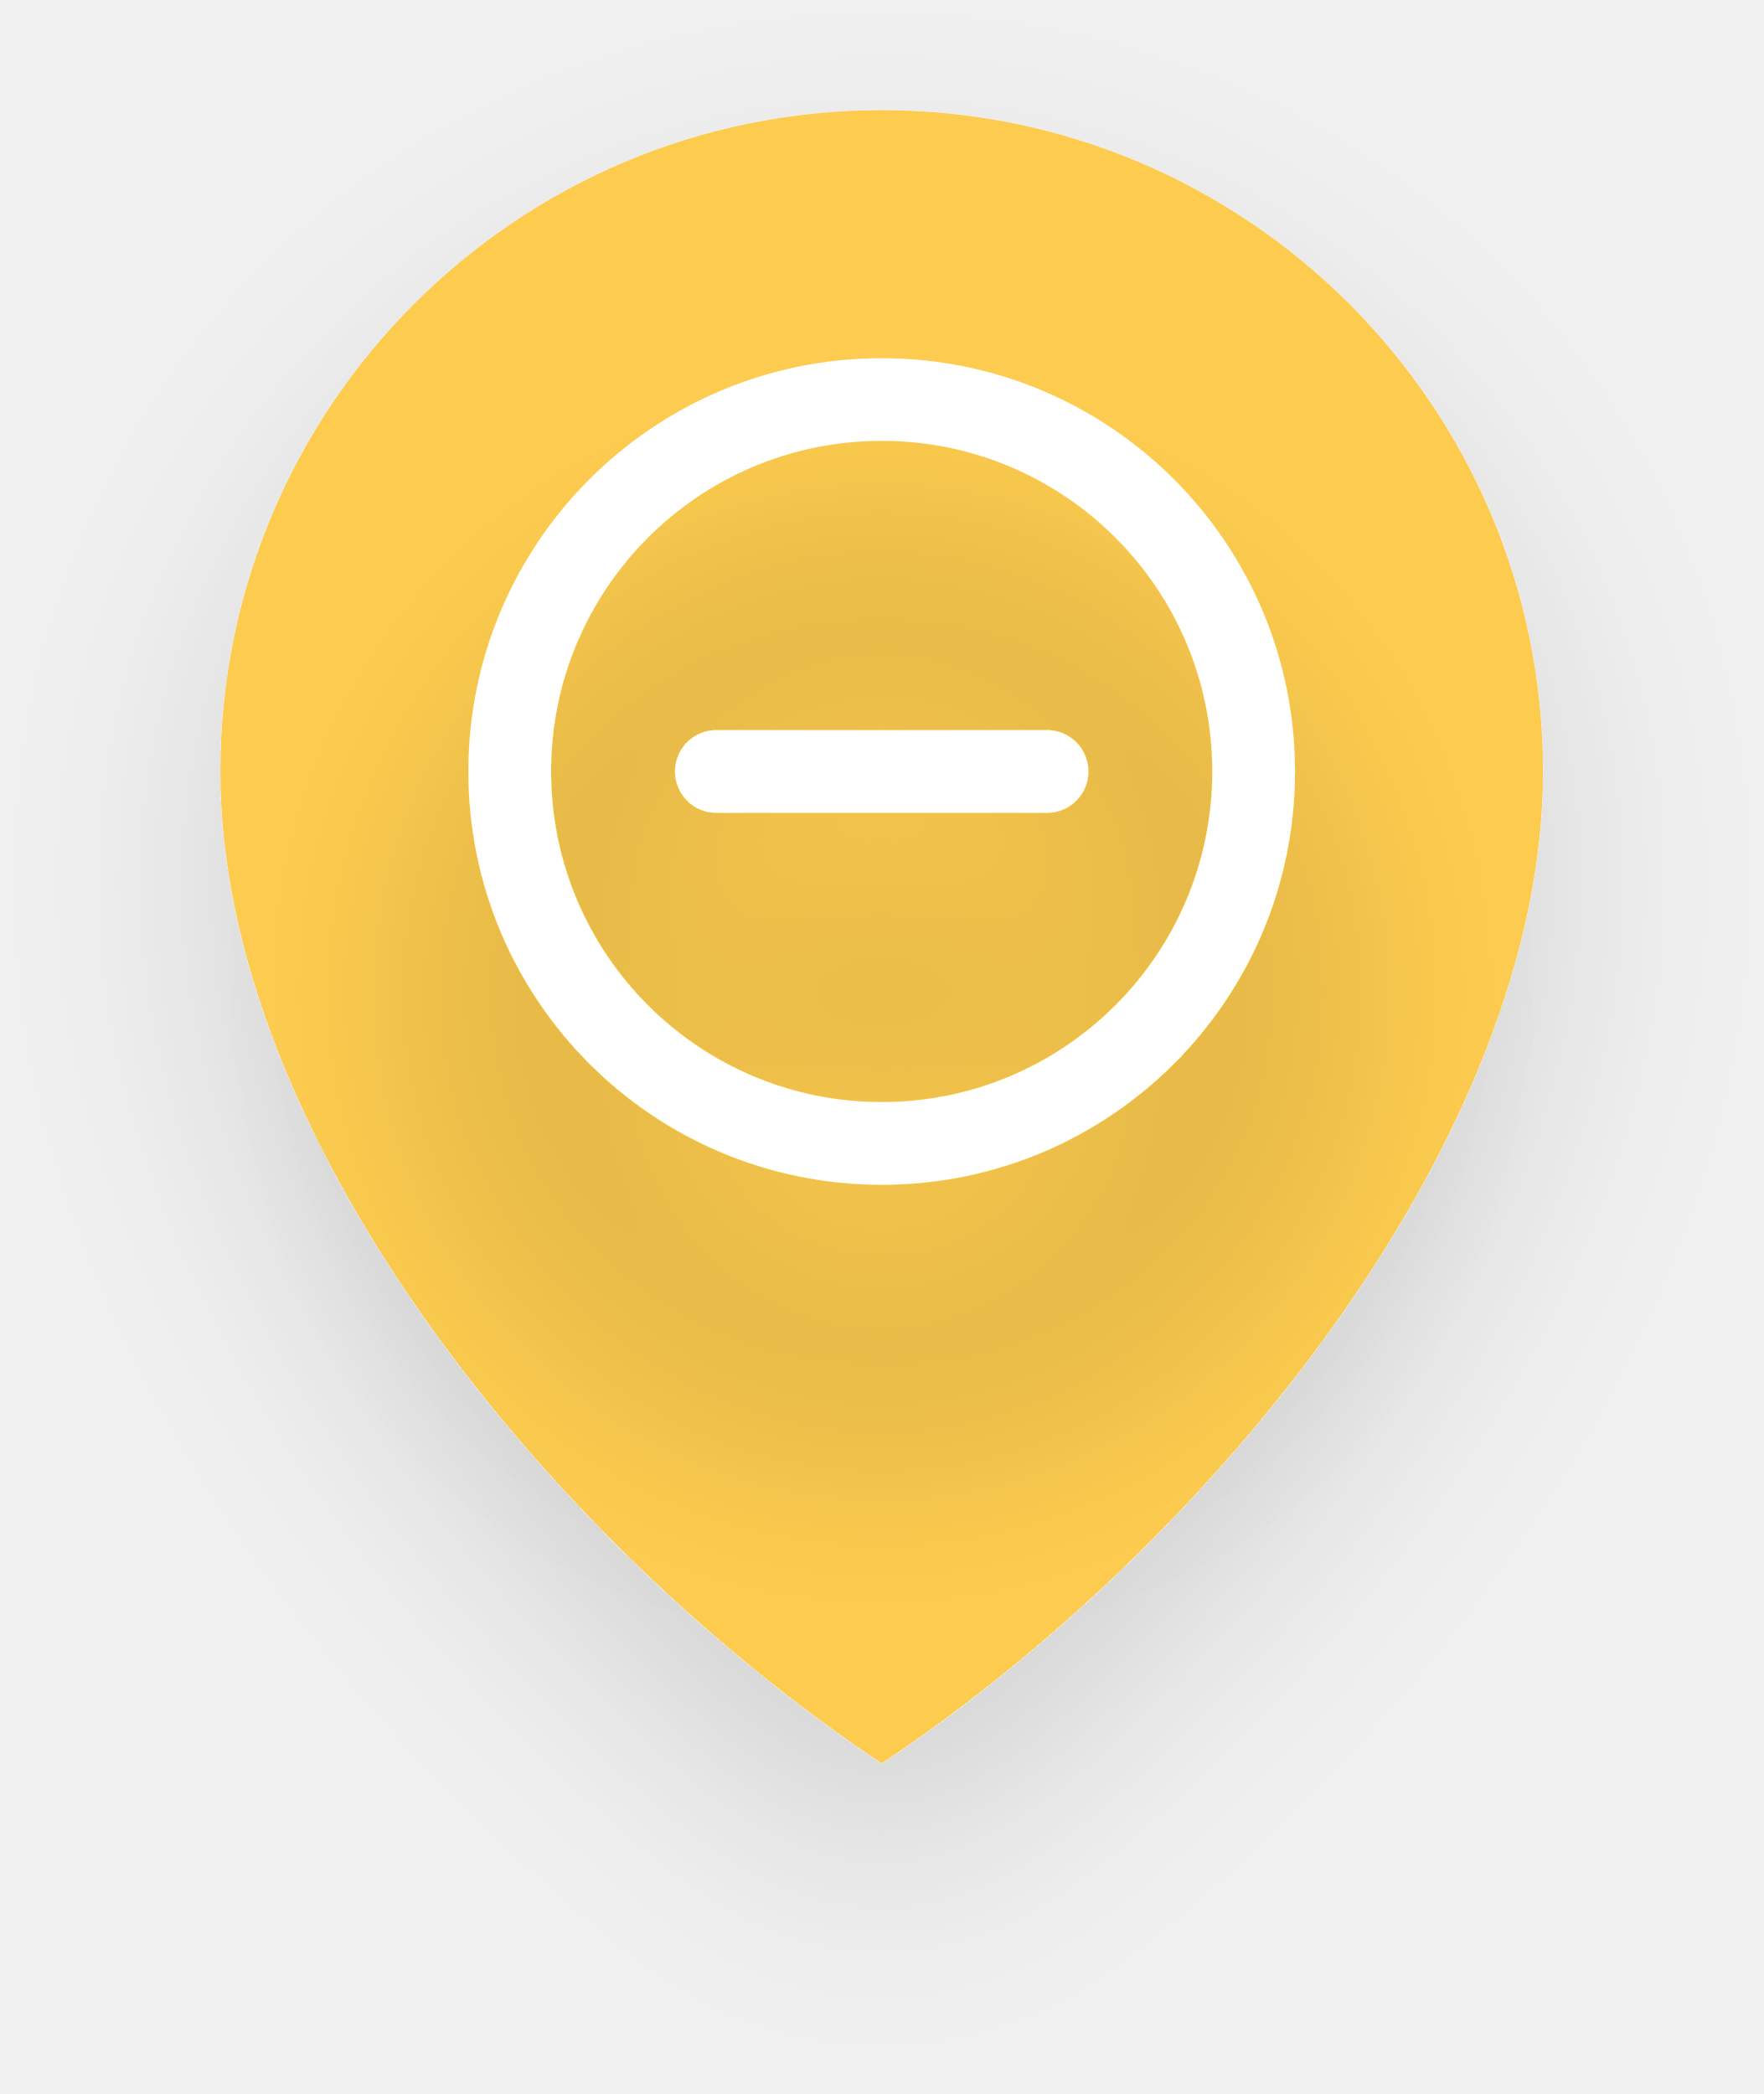
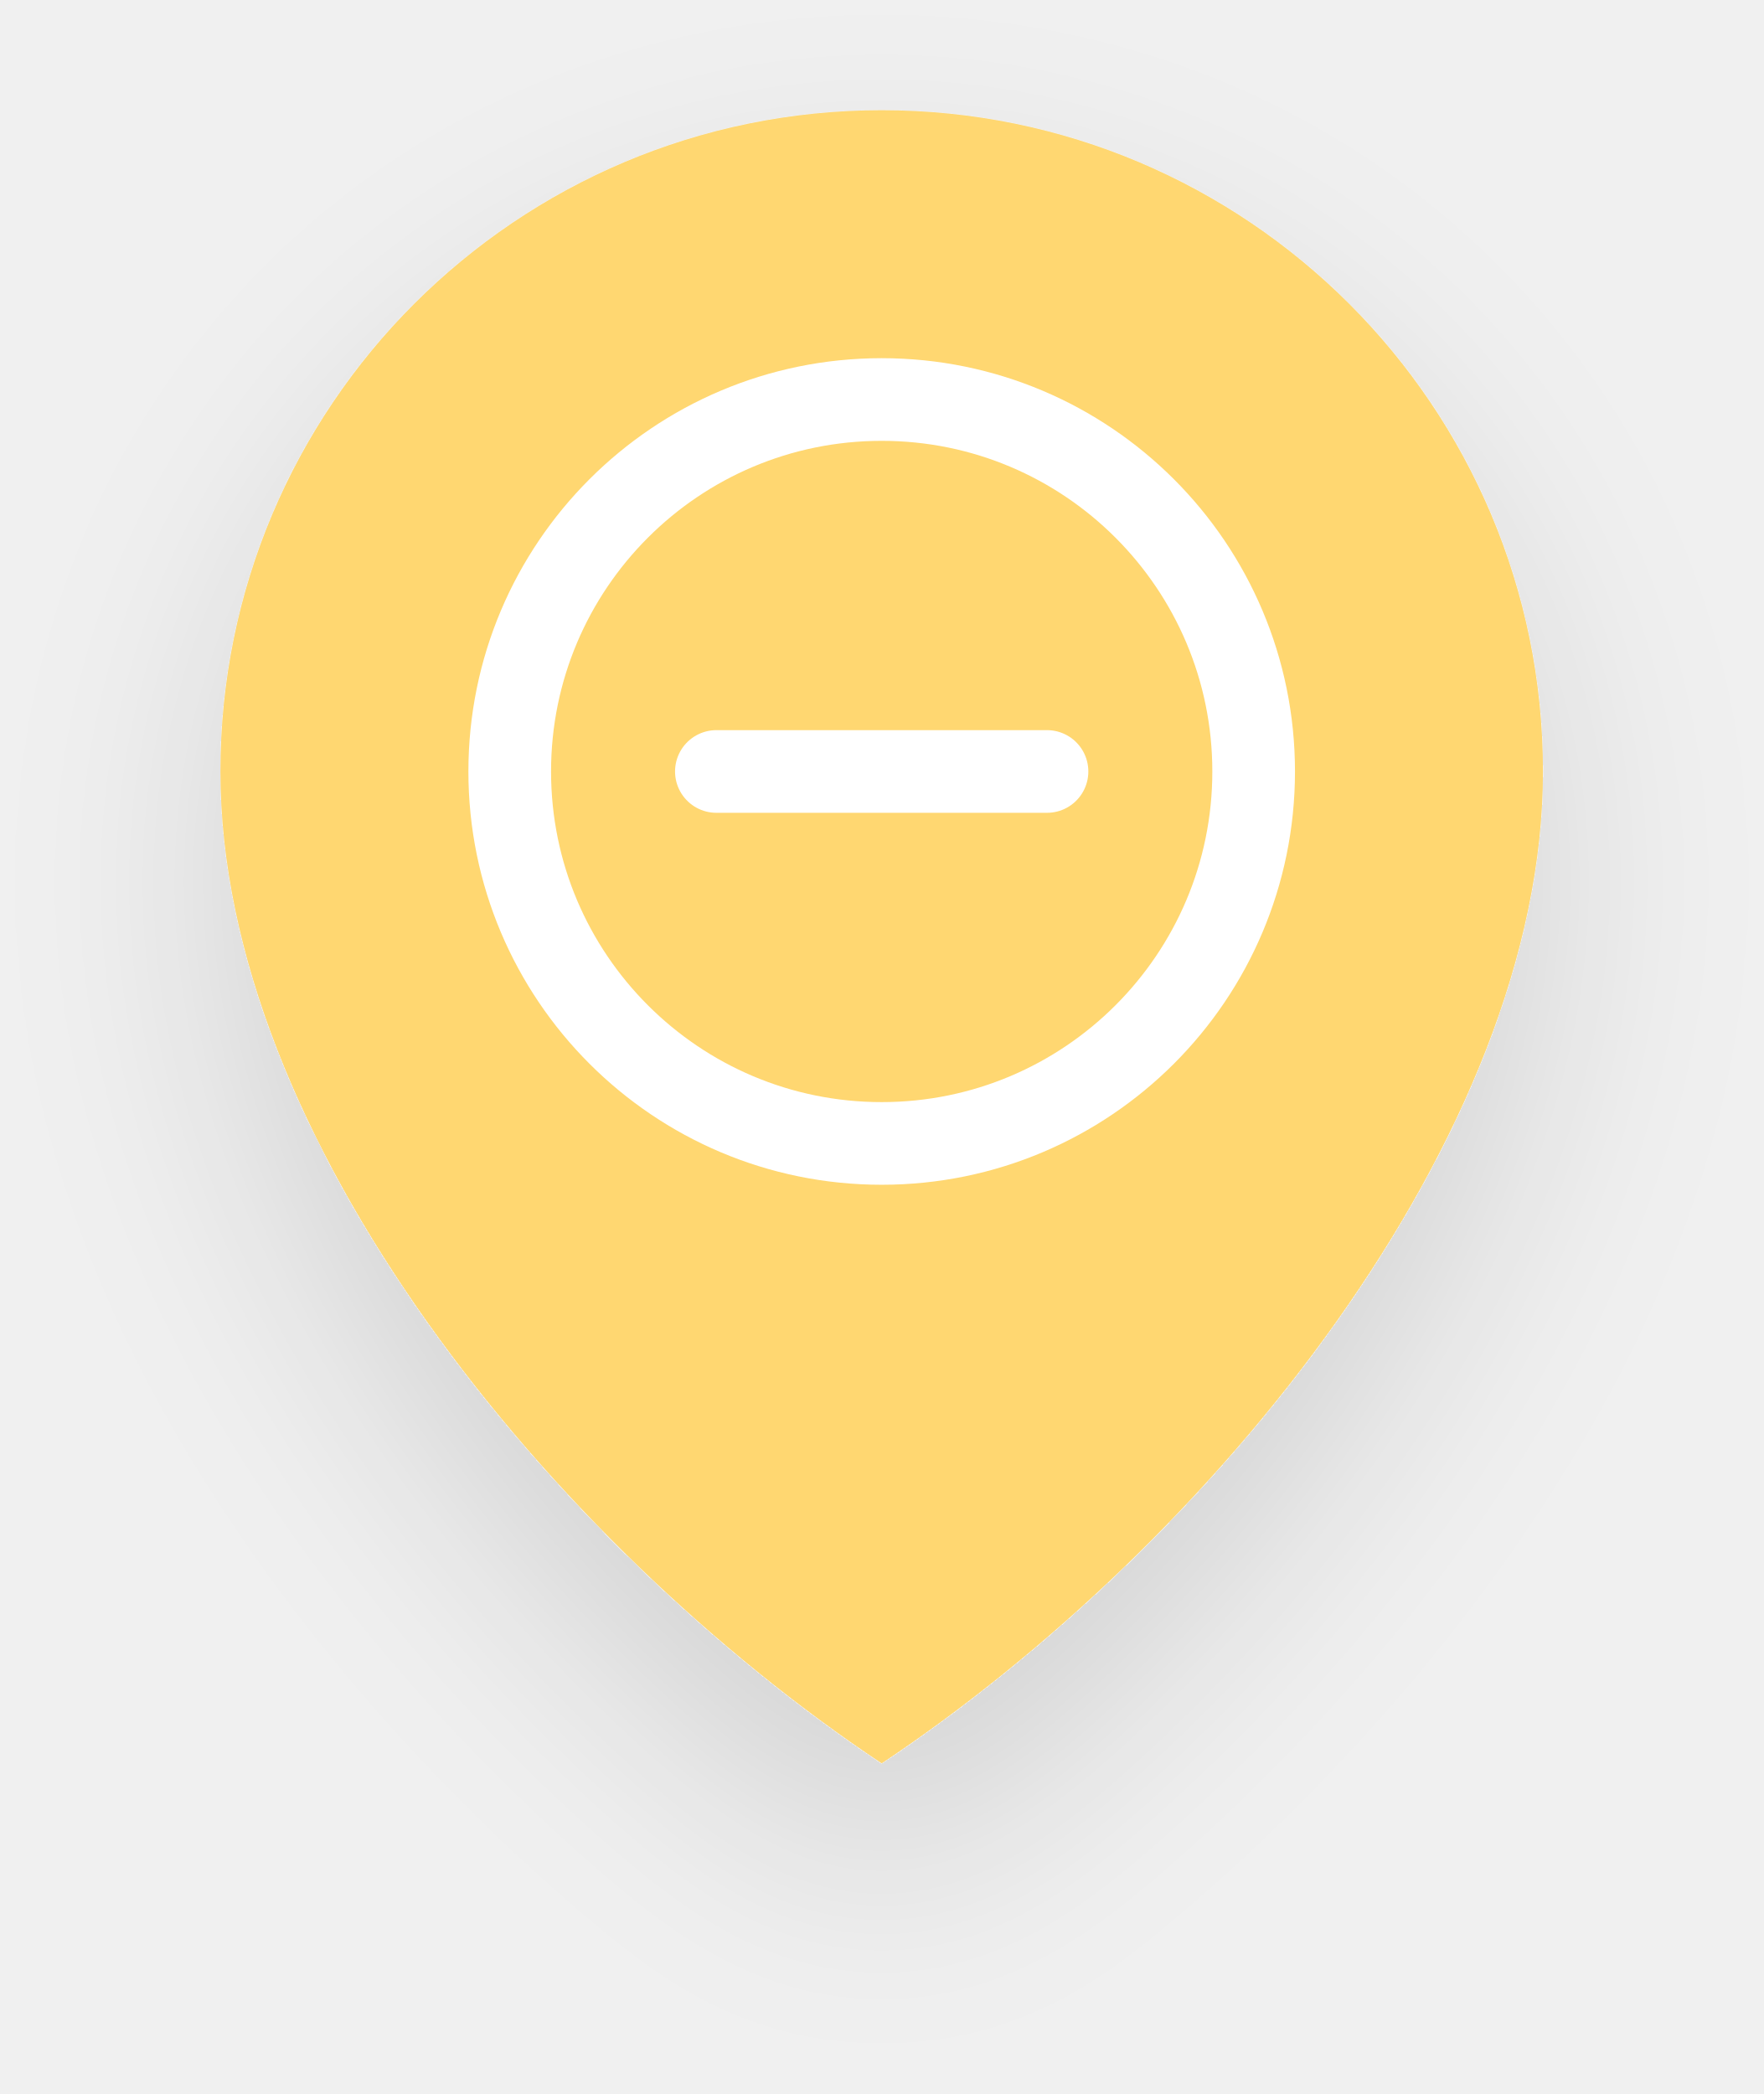
<svg xmlns="http://www.w3.org/2000/svg" width="32" height="38" viewBox="0 0 32 38" fill="none">
  <g filter="url(#filter0_d_1601_8933)">
-     <path d="M16 32C22 28 28 20.627 28 14C28 7.373 22.627 2 16 2C9.373 2 4 7.373 4 14C4 20.627 10 28 16 32Z" fill="#FDCC4F" />
+     <path d="M16 32C22 28 28 20.627 28 14C28 7.373 22.627 2 16 2C9.373 2 4 7.373 4 14C4 20.627 10 28 16 32Z" fill="#FFD771" />
  </g>
-   <circle cx="16" cy="14" r="10" fill="#FDCC4F" />
-   <g filter="url(#filter1_d_1601_8933)">
-     <path d="M13 14H19" stroke="white" stroke-width="1.5" stroke-linecap="round" stroke-linejoin="round" />
-     <circle cx="16" cy="14" r="6.75" stroke="white" stroke-width="1.5" stroke-linecap="round" stroke-linejoin="round" />
-   </g>
+   <circle cx="16" cy="14" r="10" fill="#FFD771" />
+   <path d="M13 14H19" stroke="white" stroke-width="1.5" stroke-linecap="round" stroke-linejoin="round" />
+   <circle cx="16" cy="14" r="6.75" stroke="white" stroke-width="1.5" stroke-linecap="round" stroke-linejoin="round" />
  <defs>
    <filter id="filter0_d_1601_8933" x="0" y="0" width="32" height="38" filterUnits="userSpaceOnUse" color-interpolation-filters="sRGB">
      <feFlood flood-opacity="0" result="BackgroundImageFix" />
      <feColorMatrix in="SourceAlpha" type="matrix" values="0 0 0 0 0 0 0 0 0 0 0 0 0 0 0 0 0 0 127 0" result="hardAlpha" />
      <feOffset dy="2" />
      <feGaussianBlur stdDeviation="2" />
      <feComposite in2="hardAlpha" operator="out" />
      <feColorMatrix type="matrix" values="0 0 0 0 0 0 0 0 0 0 0 0 0 0 0 0 0 0 0.12 0" />
      <feBlend mode="normal" in2="BackgroundImageFix" result="effect1_dropShadow_1601_8933" />
      <feBlend mode="normal" in="SourceGraphic" in2="effect1_dropShadow_1601_8933" result="shape" />
    </filter>
-     <filter id="filter1_d_1601_8933" x="3" y="5" width="26" height="26" filterUnits="userSpaceOnUse" color-interpolation-filters="sRGB">
-       <feFlood flood-opacity="0" result="BackgroundImageFix" />
-       <feColorMatrix in="SourceAlpha" type="matrix" values="0 0 0 0 0 0 0 0 0 0 0 0 0 0 0 0 0 0 127 0" result="hardAlpha" />
-       <feOffset dy="4" />
-       <feGaussianBlur stdDeviation="2" />
-       <feComposite in2="hardAlpha" operator="out" />
-       <feColorMatrix type="matrix" values="0 0 0 0 0 0 0 0 0 0 0 0 0 0 0 0 0 0 0.25 0" />
-       <feBlend mode="normal" in2="BackgroundImageFix" result="effect1_dropShadow_1601_8933" />
-       <feBlend mode="normal" in="SourceGraphic" in2="effect1_dropShadow_1601_8933" result="shape" />
-     </filter>
  </defs>
</svg>
